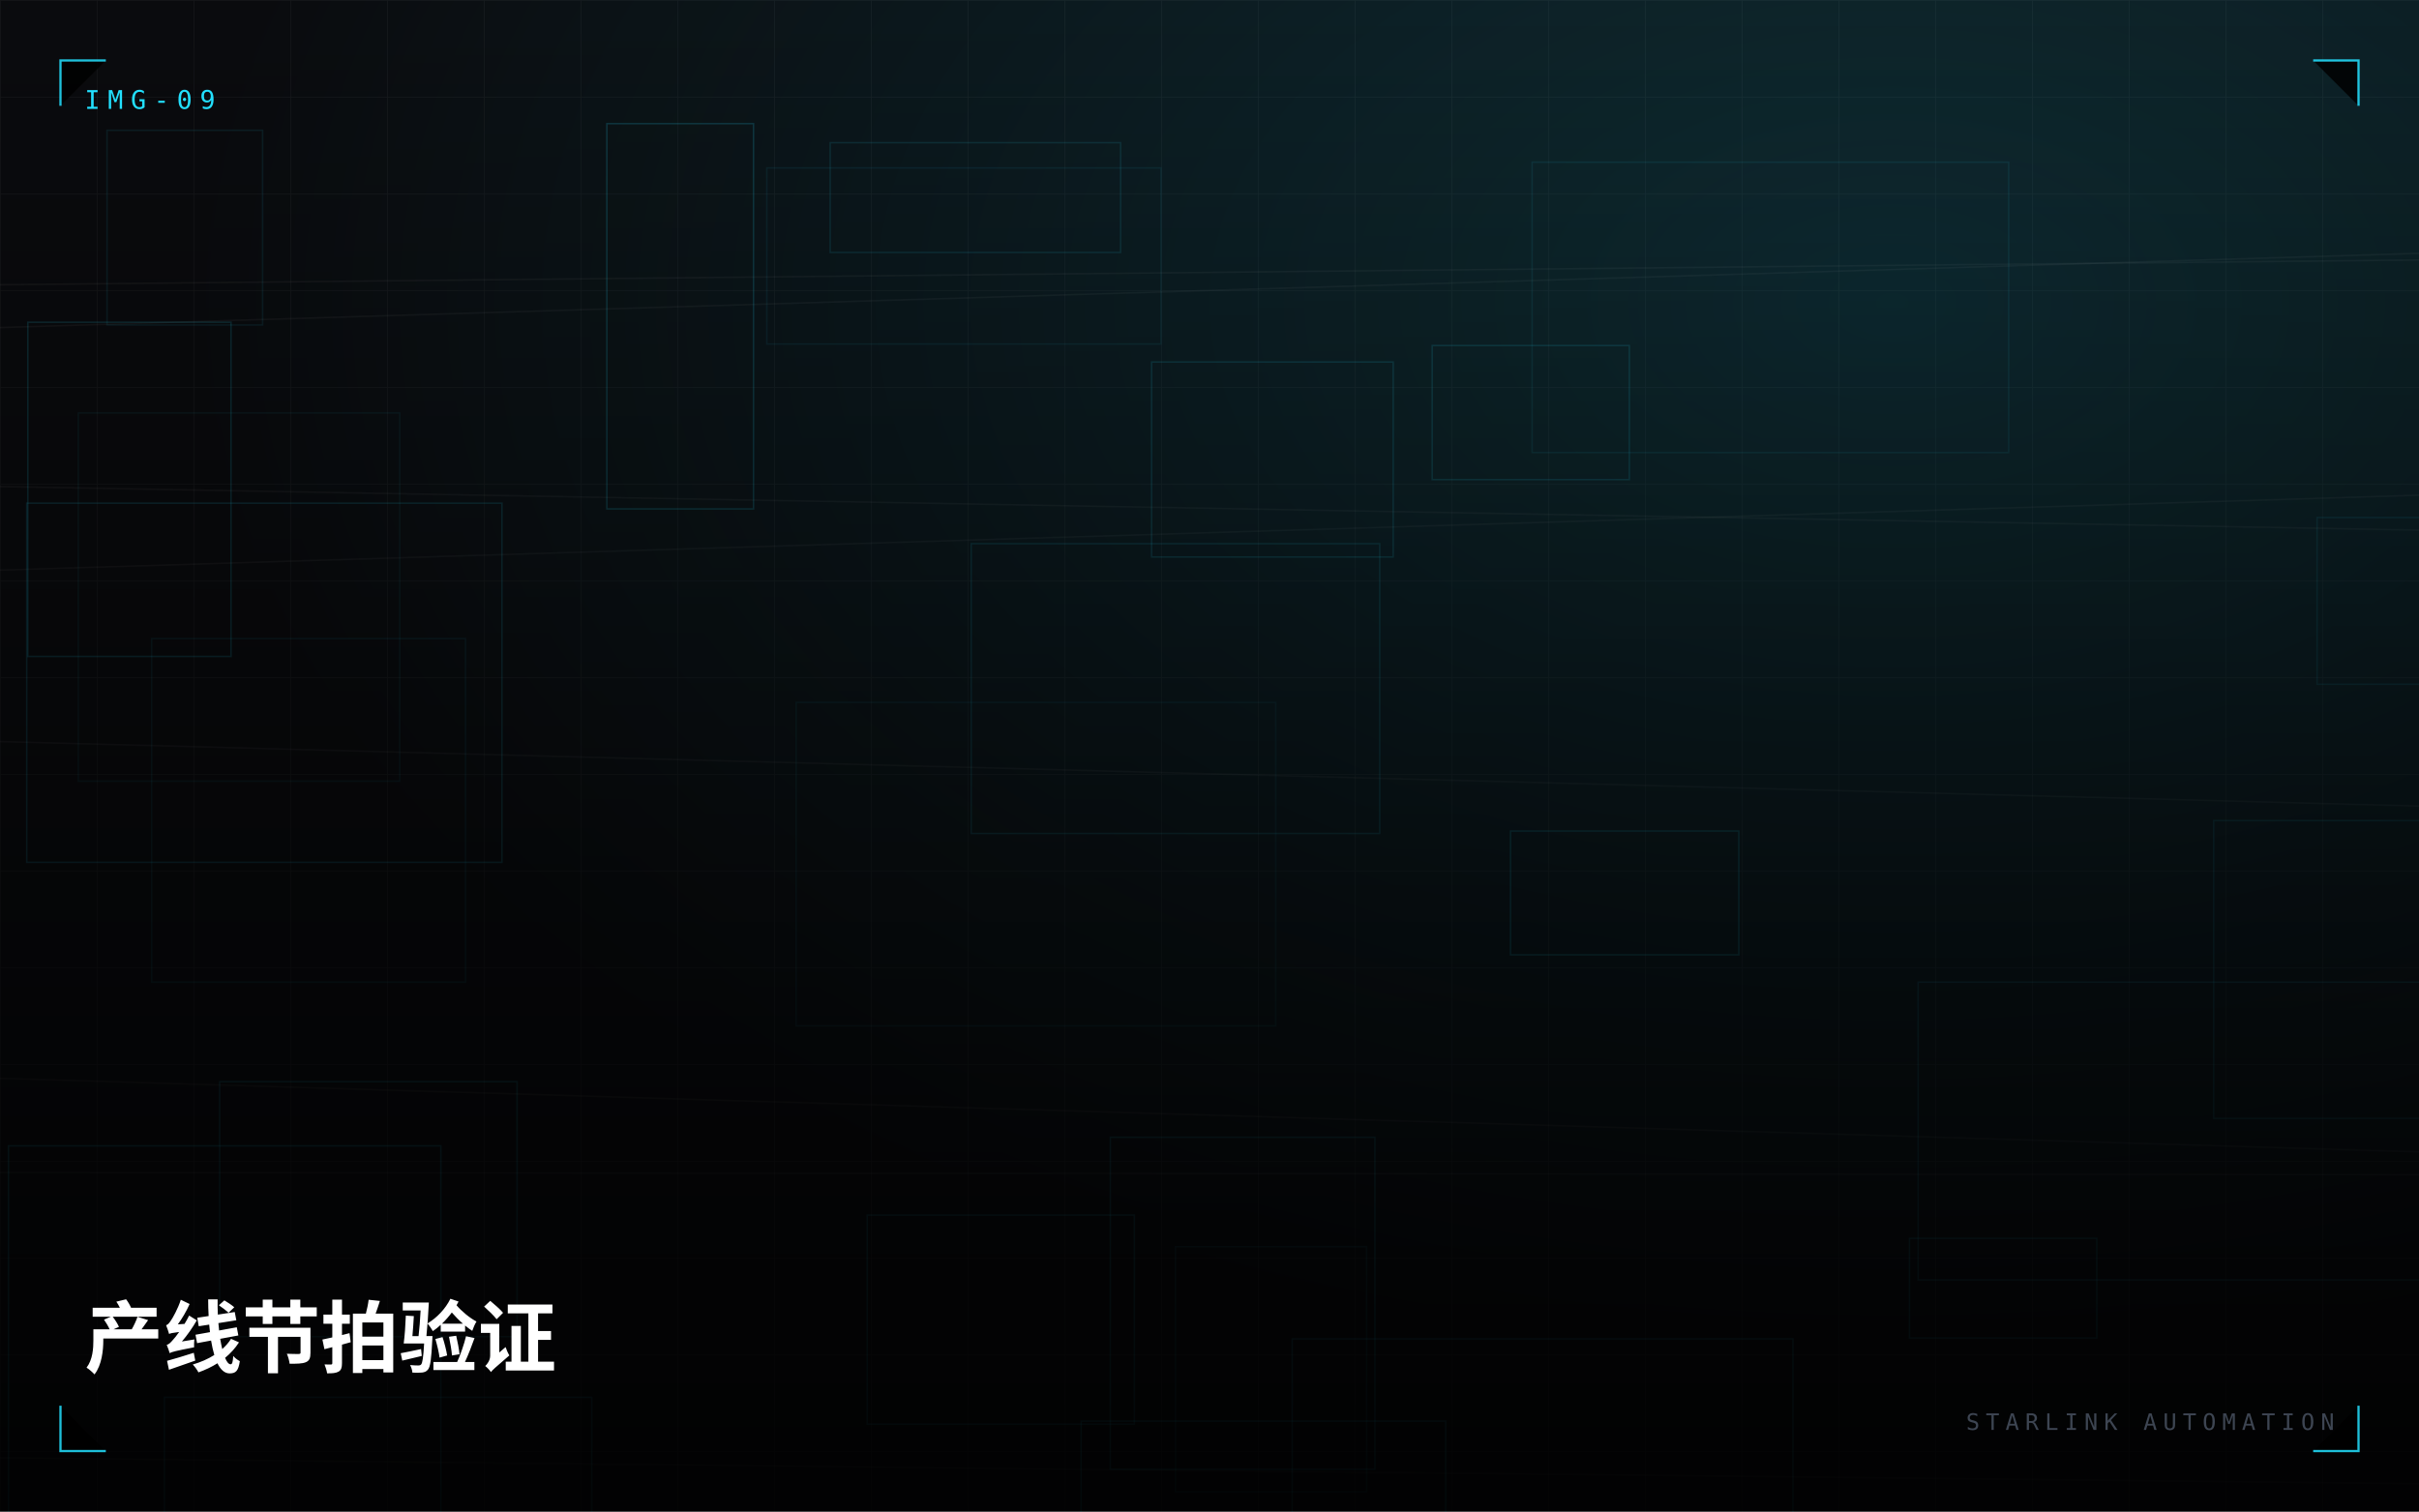
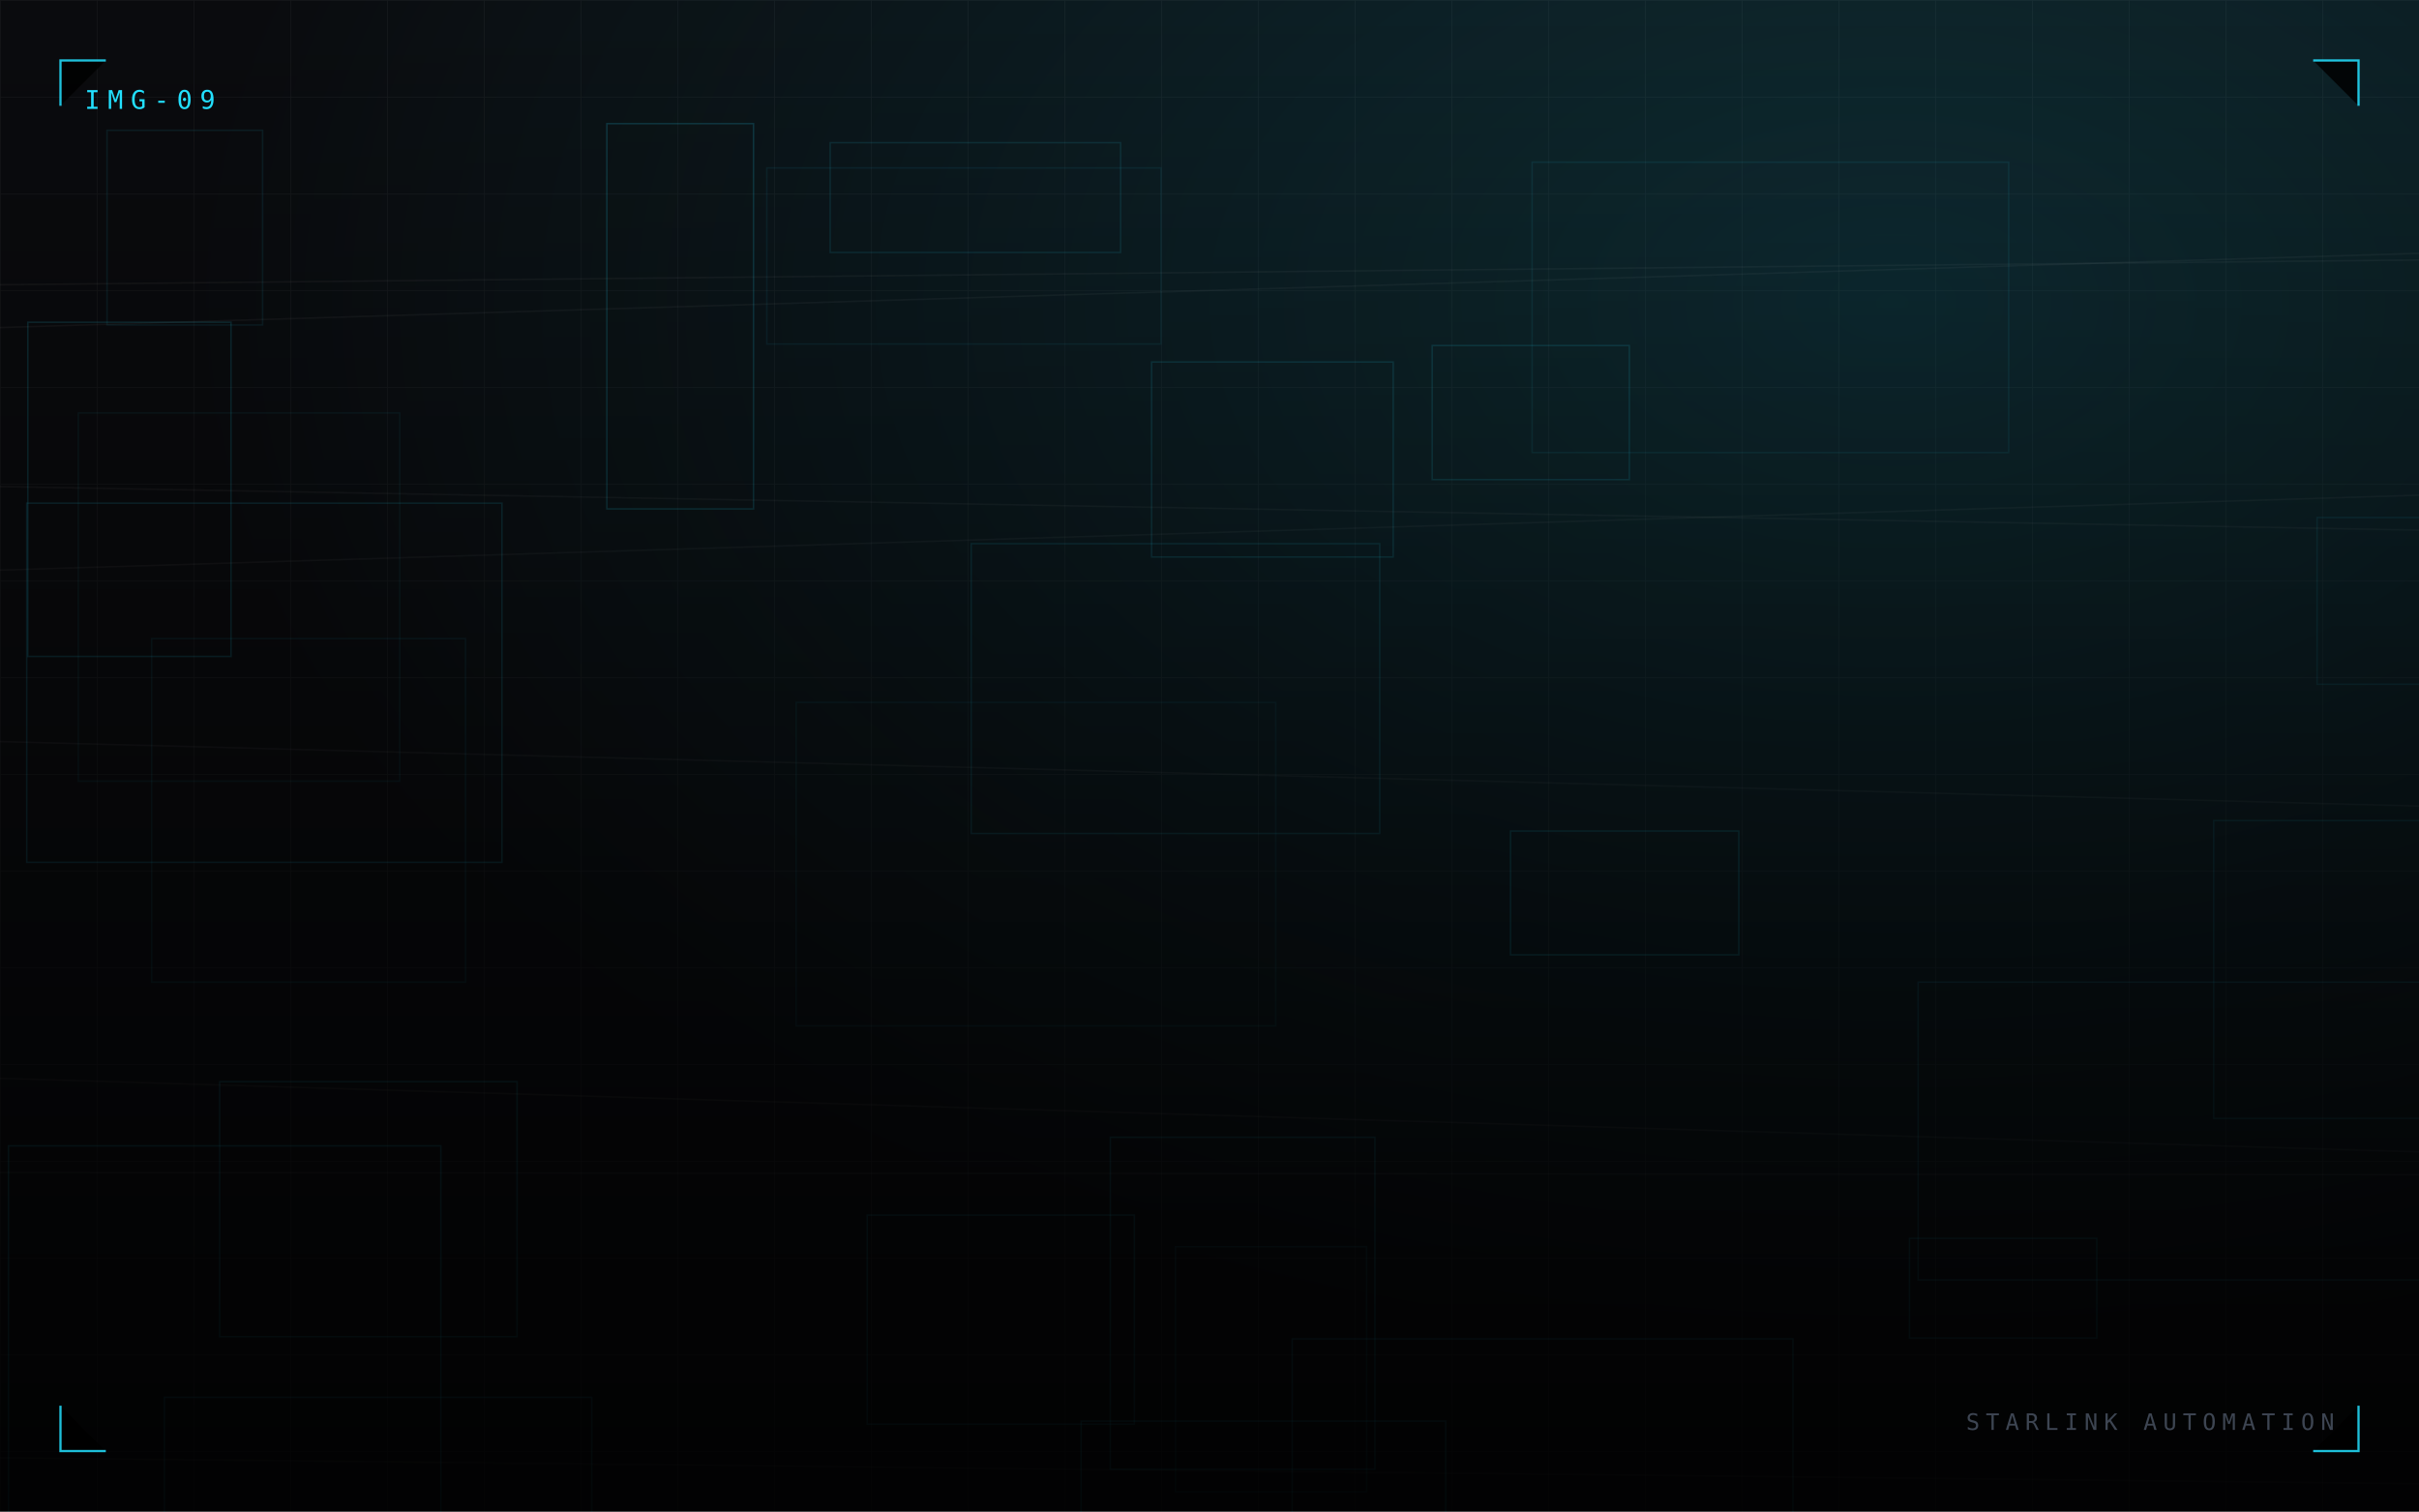
<svg xmlns="http://www.w3.org/2000/svg" width="1600" height="1000" viewBox="0 0 1600 1000" role="img" aria-label="产线节拍验证">
  <defs>
    <pattern id="g" width="64" height="64" patternUnits="userSpaceOnUse">
      <path d="M64 0H0V64" fill="none" stroke="rgba(255,255,255,0.05)" stroke-width="1" />
    </pattern>
    <linearGradient id="v" x1="0" y1="0" x2="0" y2="1">
      <stop offset="0%" stop-color="#000000" stop-opacity="0" />
      <stop offset="100%" stop-color="#000000" stop-opacity="0.82" />
    </linearGradient>
    <radialGradient id="glow" cx="0.78" cy="0.2" r="0.7">
      <stop offset="0%" stop-color="#22e0ff" stop-opacity="0.16" />
      <stop offset="100%" stop-color="#22e0ff" stop-opacity="0" />
    </radialGradient>
  </defs>
  <rect width="1600" height="1000" fill="#0a0b0e" />
  <rect width="1600" height="1000" fill="url(#g)" />
  <rect width="1600" height="1000" fill="url(#glow)" />
  <rect x="1263.0" y="819.3" width="123.9" height="65.9" fill="none" stroke="rgba(34,224,255,0.13)" stroke-width="1" />
  <rect x="715.1" y="940.2" width="241.1" height="147.6" fill="none" stroke="rgba(34,224,255,0.17)" stroke-width="1" />
  <rect x="526.6" y="464.7" width="317.2" height="214.0" fill="none" stroke="rgba(34,224,255,0.07)" stroke-width="1" />
  <rect x="999.1" y="549.8" width="151.0" height="81.9" fill="none" stroke="rgba(34,224,255,0.17)" stroke-width="1" />
  <rect x="642.4" y="359.7" width="270.2" height="191.7" fill="none" stroke="rgba(34,224,255,0.13)" stroke-width="1" />
  <rect x="70.8" y="86.2" width="102.9" height="128.8" fill="none" stroke="rgba(34,224,255,0.09)" stroke-width="1" />
  <rect x="734.4" y="752.4" width="175.0" height="219.6" fill="none" stroke="rgba(34,224,255,0.14)" stroke-width="1" />
  <rect x="5.6" y="758.1" width="286.0" height="250.3" fill="none" stroke="rgba(34,224,255,0.16)" stroke-width="1" />
  <rect x="145.3" y="715.6" width="196.7" height="168.7" fill="none" stroke="rgba(34,224,255,0.14)" stroke-width="1" />
  <rect x="947.3" y="228.6" width="130.4" height="88.7" fill="none" stroke="rgba(34,224,255,0.15)" stroke-width="1" />
  <rect x="1532.6" y="342.4" width="106.1" height="110.3" fill="none" stroke="rgba(34,224,255,0.10)" stroke-width="1" />
  <rect x="777.5" y="824.8" width="126.4" height="162.2" fill="none" stroke="rgba(34,224,255,0.09)" stroke-width="1" />
  <rect x="549.1" y="94.4" width="192.1" height="72.6" fill="none" stroke="rgba(34,224,255,0.12)" stroke-width="1" />
  <rect x="854.7" y="885.8" width="331.2" height="123.9" fill="none" stroke="rgba(34,224,255,0.15)" stroke-width="1" />
  <rect x="51.8" y="273.2" width="212.6" height="243.6" fill="none" stroke="rgba(34,224,255,0.07)" stroke-width="1" />
  <rect x="1268.7" y="649.8" width="343.8" height="197.0" fill="none" stroke="rgba(34,224,255,0.12)" stroke-width="1" />
  <rect x="507.2" y="111.1" width="260.7" height="116.5" fill="none" stroke="rgba(34,224,255,0.08)" stroke-width="1" />
  <rect x="18.4" y="213.2" width="134.4" height="221.1" fill="none" stroke="rgba(34,224,255,0.16)" stroke-width="1" />
  <rect x="100.3" y="422.5" width="207.6" height="227.3" fill="none" stroke="rgba(34,224,255,0.08)" stroke-width="1" />
  <rect x="761.7" y="239.5" width="159.8" height="129.0" fill="none" stroke="rgba(34,224,255,0.15)" stroke-width="1" />
  <rect x="108.7" y="924.5" width="282.7" height="244.0" fill="none" stroke="rgba(34,224,255,0.15)" stroke-width="1" />
  <rect x="573.6" y="803.9" width="176.7" height="138.3" fill="none" stroke="rgba(34,224,255,0.13)" stroke-width="1" />
  <rect x="1464.2" y="542.9" width="208.9" height="197.0" fill="none" stroke="rgba(34,224,255,0.11)" stroke-width="1" />
  <rect x="1013.4" y="107.3" width="315.2" height="192.1" fill="none" stroke="rgba(34,224,255,0.09)" stroke-width="1" />
  <rect x="401.4" y="81.8" width="97.0" height="254.9" fill="none" stroke="rgba(34,224,255,0.18)" stroke-width="1" />
  <rect x="17.7" y="332.9" width="314.3" height="237.6" fill="none" stroke="rgba(34,224,255,0.15)" stroke-width="1" />
  <line x1="0" y1="490.6" x2="1600" y2="533.3" stroke="rgba(255,255,255,0.05)" stroke-width="1" />
  <line x1="0" y1="321.9" x2="1600" y2="350.7" stroke="rgba(255,255,255,0.05)" stroke-width="1" />
  <line x1="0" y1="775.7" x2="1600" y2="777.2" stroke="rgba(255,255,255,0.05)" stroke-width="1" />
  <line x1="0" y1="713.4" x2="1600" y2="762.1" stroke="rgba(255,255,255,0.05)" stroke-width="1" />
  <line x1="0" y1="188.4" x2="1600" y2="172.0" stroke="rgba(255,255,255,0.05)" stroke-width="1" />
  <line x1="0" y1="377.2" x2="1600" y2="327.6" stroke="rgba(255,255,255,0.05)" stroke-width="1" />
  <line x1="0" y1="964.4" x2="1600" y2="981.6" stroke="rgba(255,255,255,0.05)" stroke-width="1" />
  <line x1="0" y1="216.7" x2="1600" y2="167.6" stroke="rgba(255,255,255,0.05)" stroke-width="1" />
  <rect width="1600" height="1000" fill="url(#v)" />
  <g stroke="#22e0ff" stroke-width="1.5" opacity="0.85">
    <path d="M40 70V40H70" />
    <path d="M1530 40H1560V70" />
    <path d="M40 930V960H70" />
    <path d="M1530 960H1560V930" />
  </g>
  <text x="56" y="72" font-family="ui-monospace,SFMono-Regular,Menlo,monospace" font-size="17" letter-spacing="5" fill="#22e0ff">IMG-09</text>
-   <text x="56" y="904" font-family="-apple-system,'PingFang SC','Microsoft YaHei',sans-serif" font-size="52" font-weight="600" fill="#ffffff">产线节拍验证</text>
  <text x="1544" y="946" text-anchor="end" font-family="ui-monospace,SFMono-Regular,Menlo,monospace" font-size="15" letter-spacing="4" fill="#3d4552">STARLINK AUTOMATION</text>
</svg>
